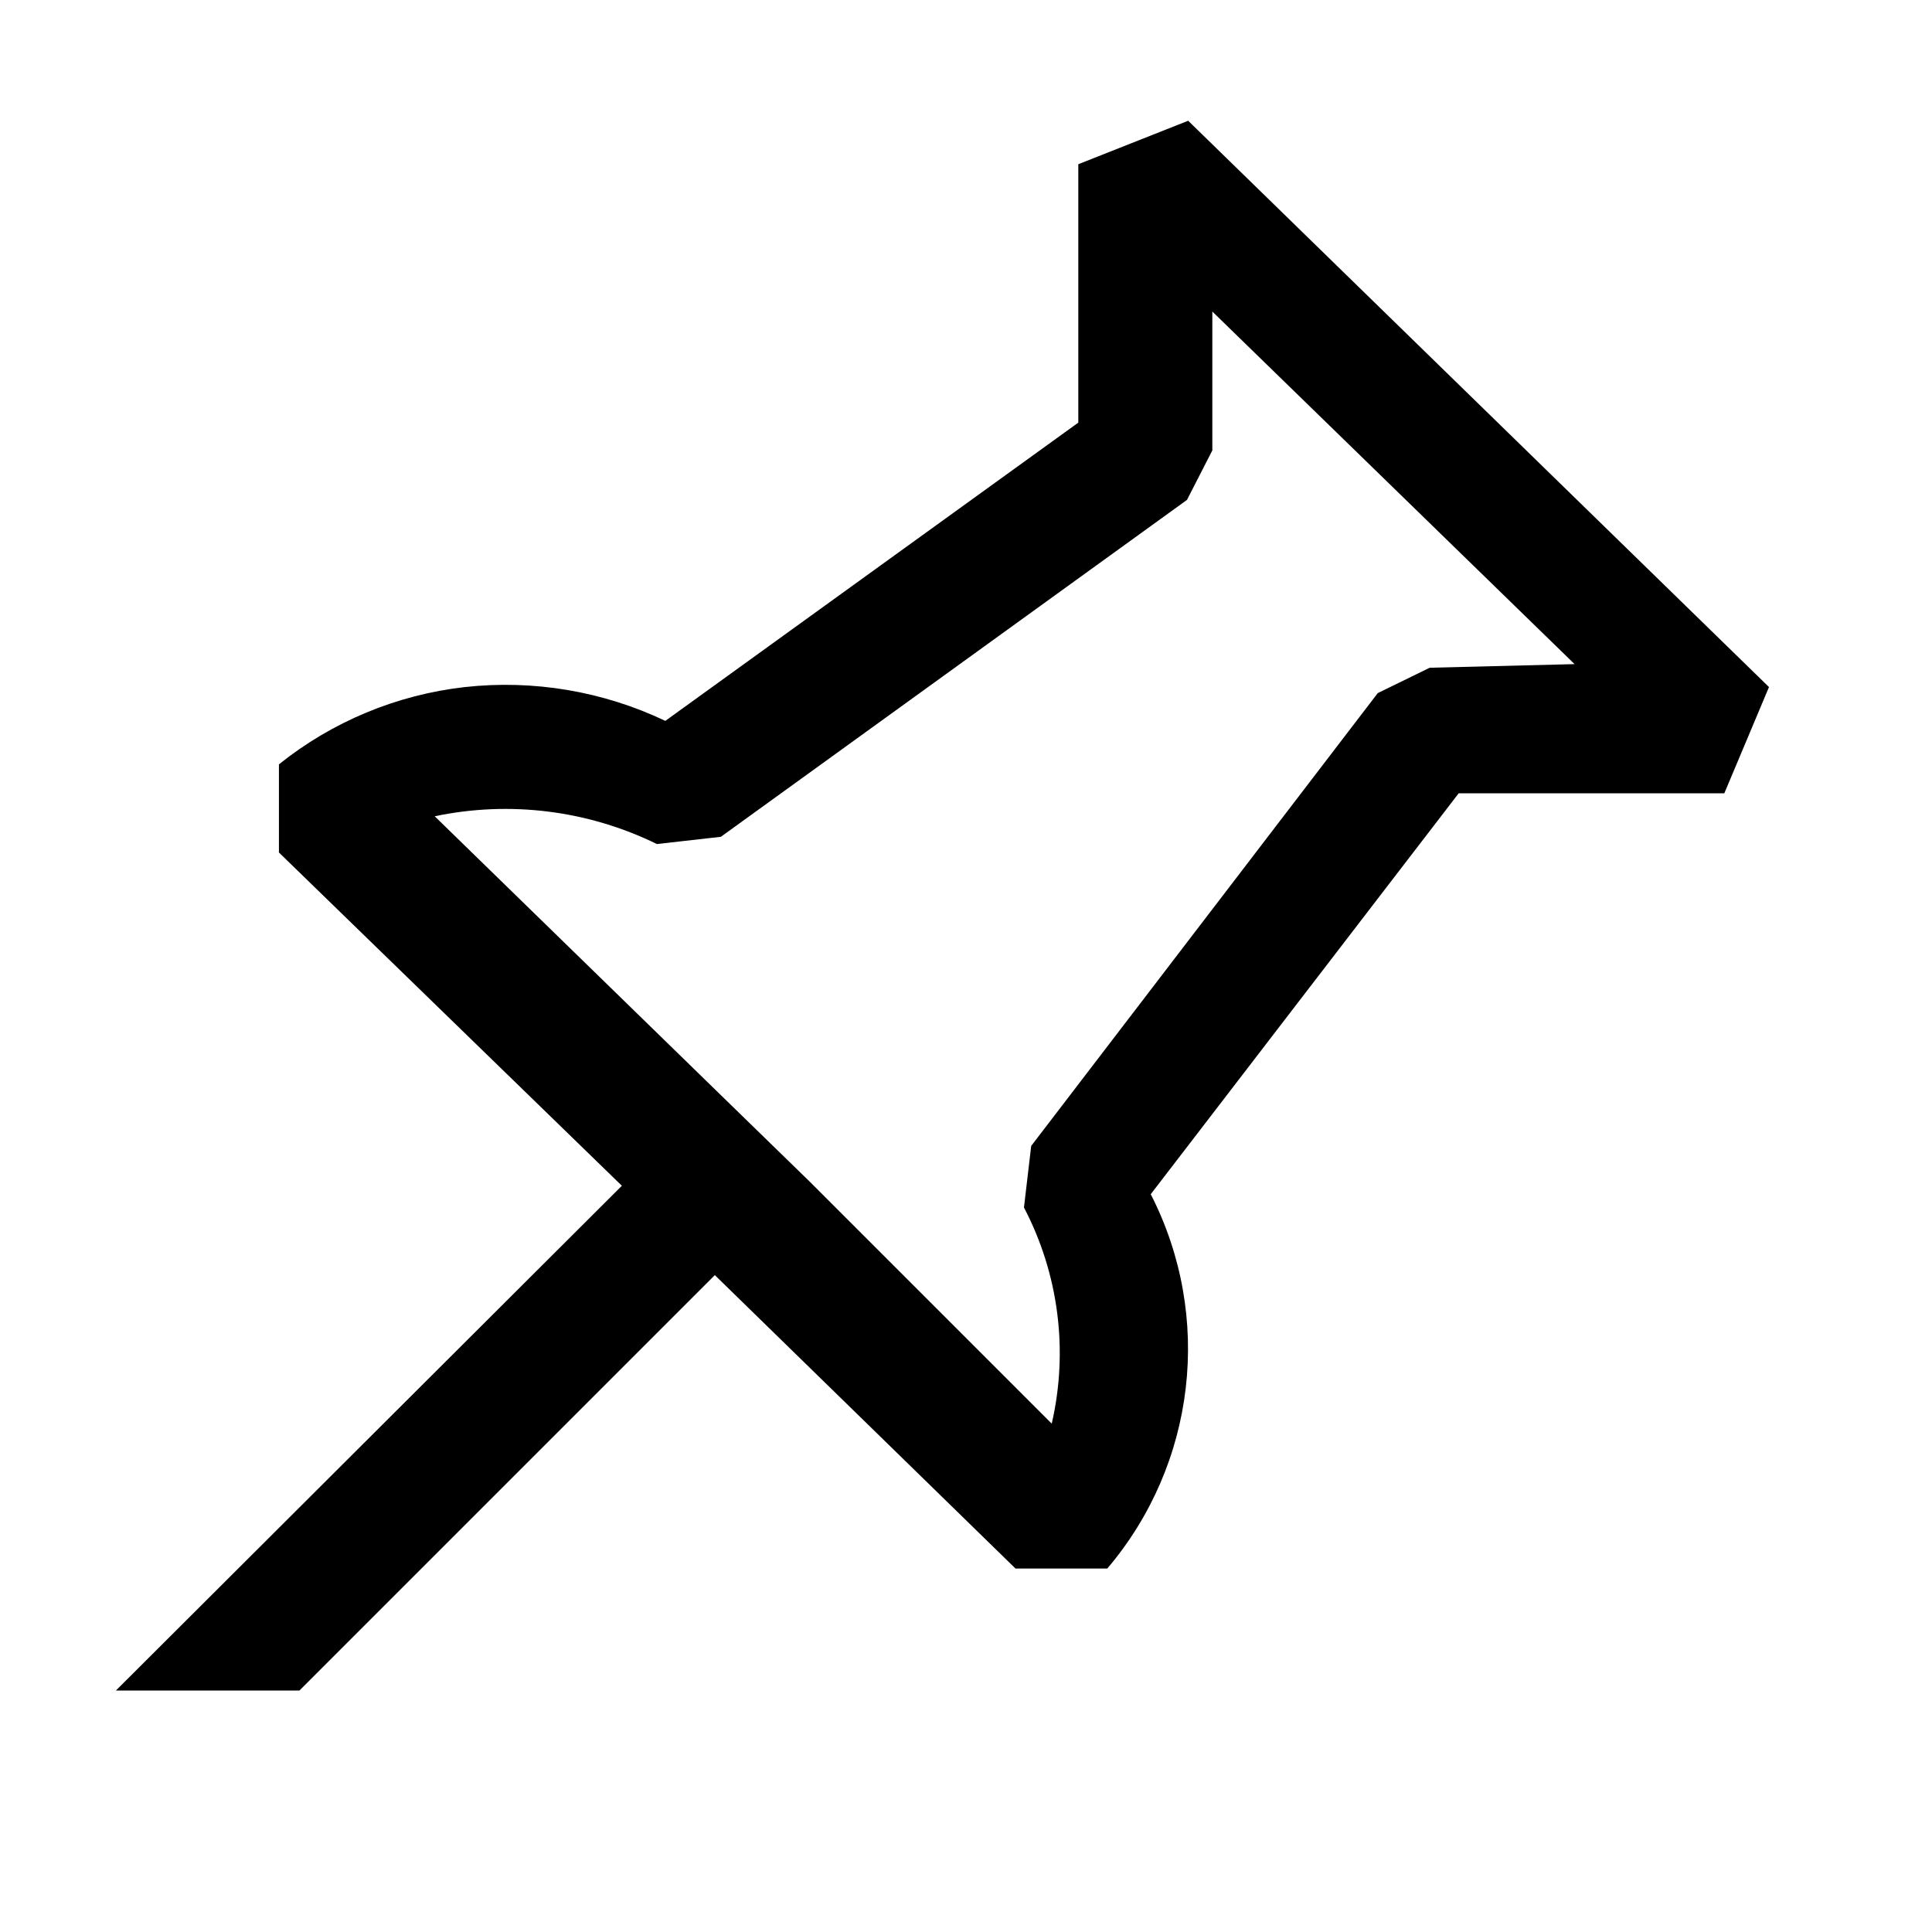
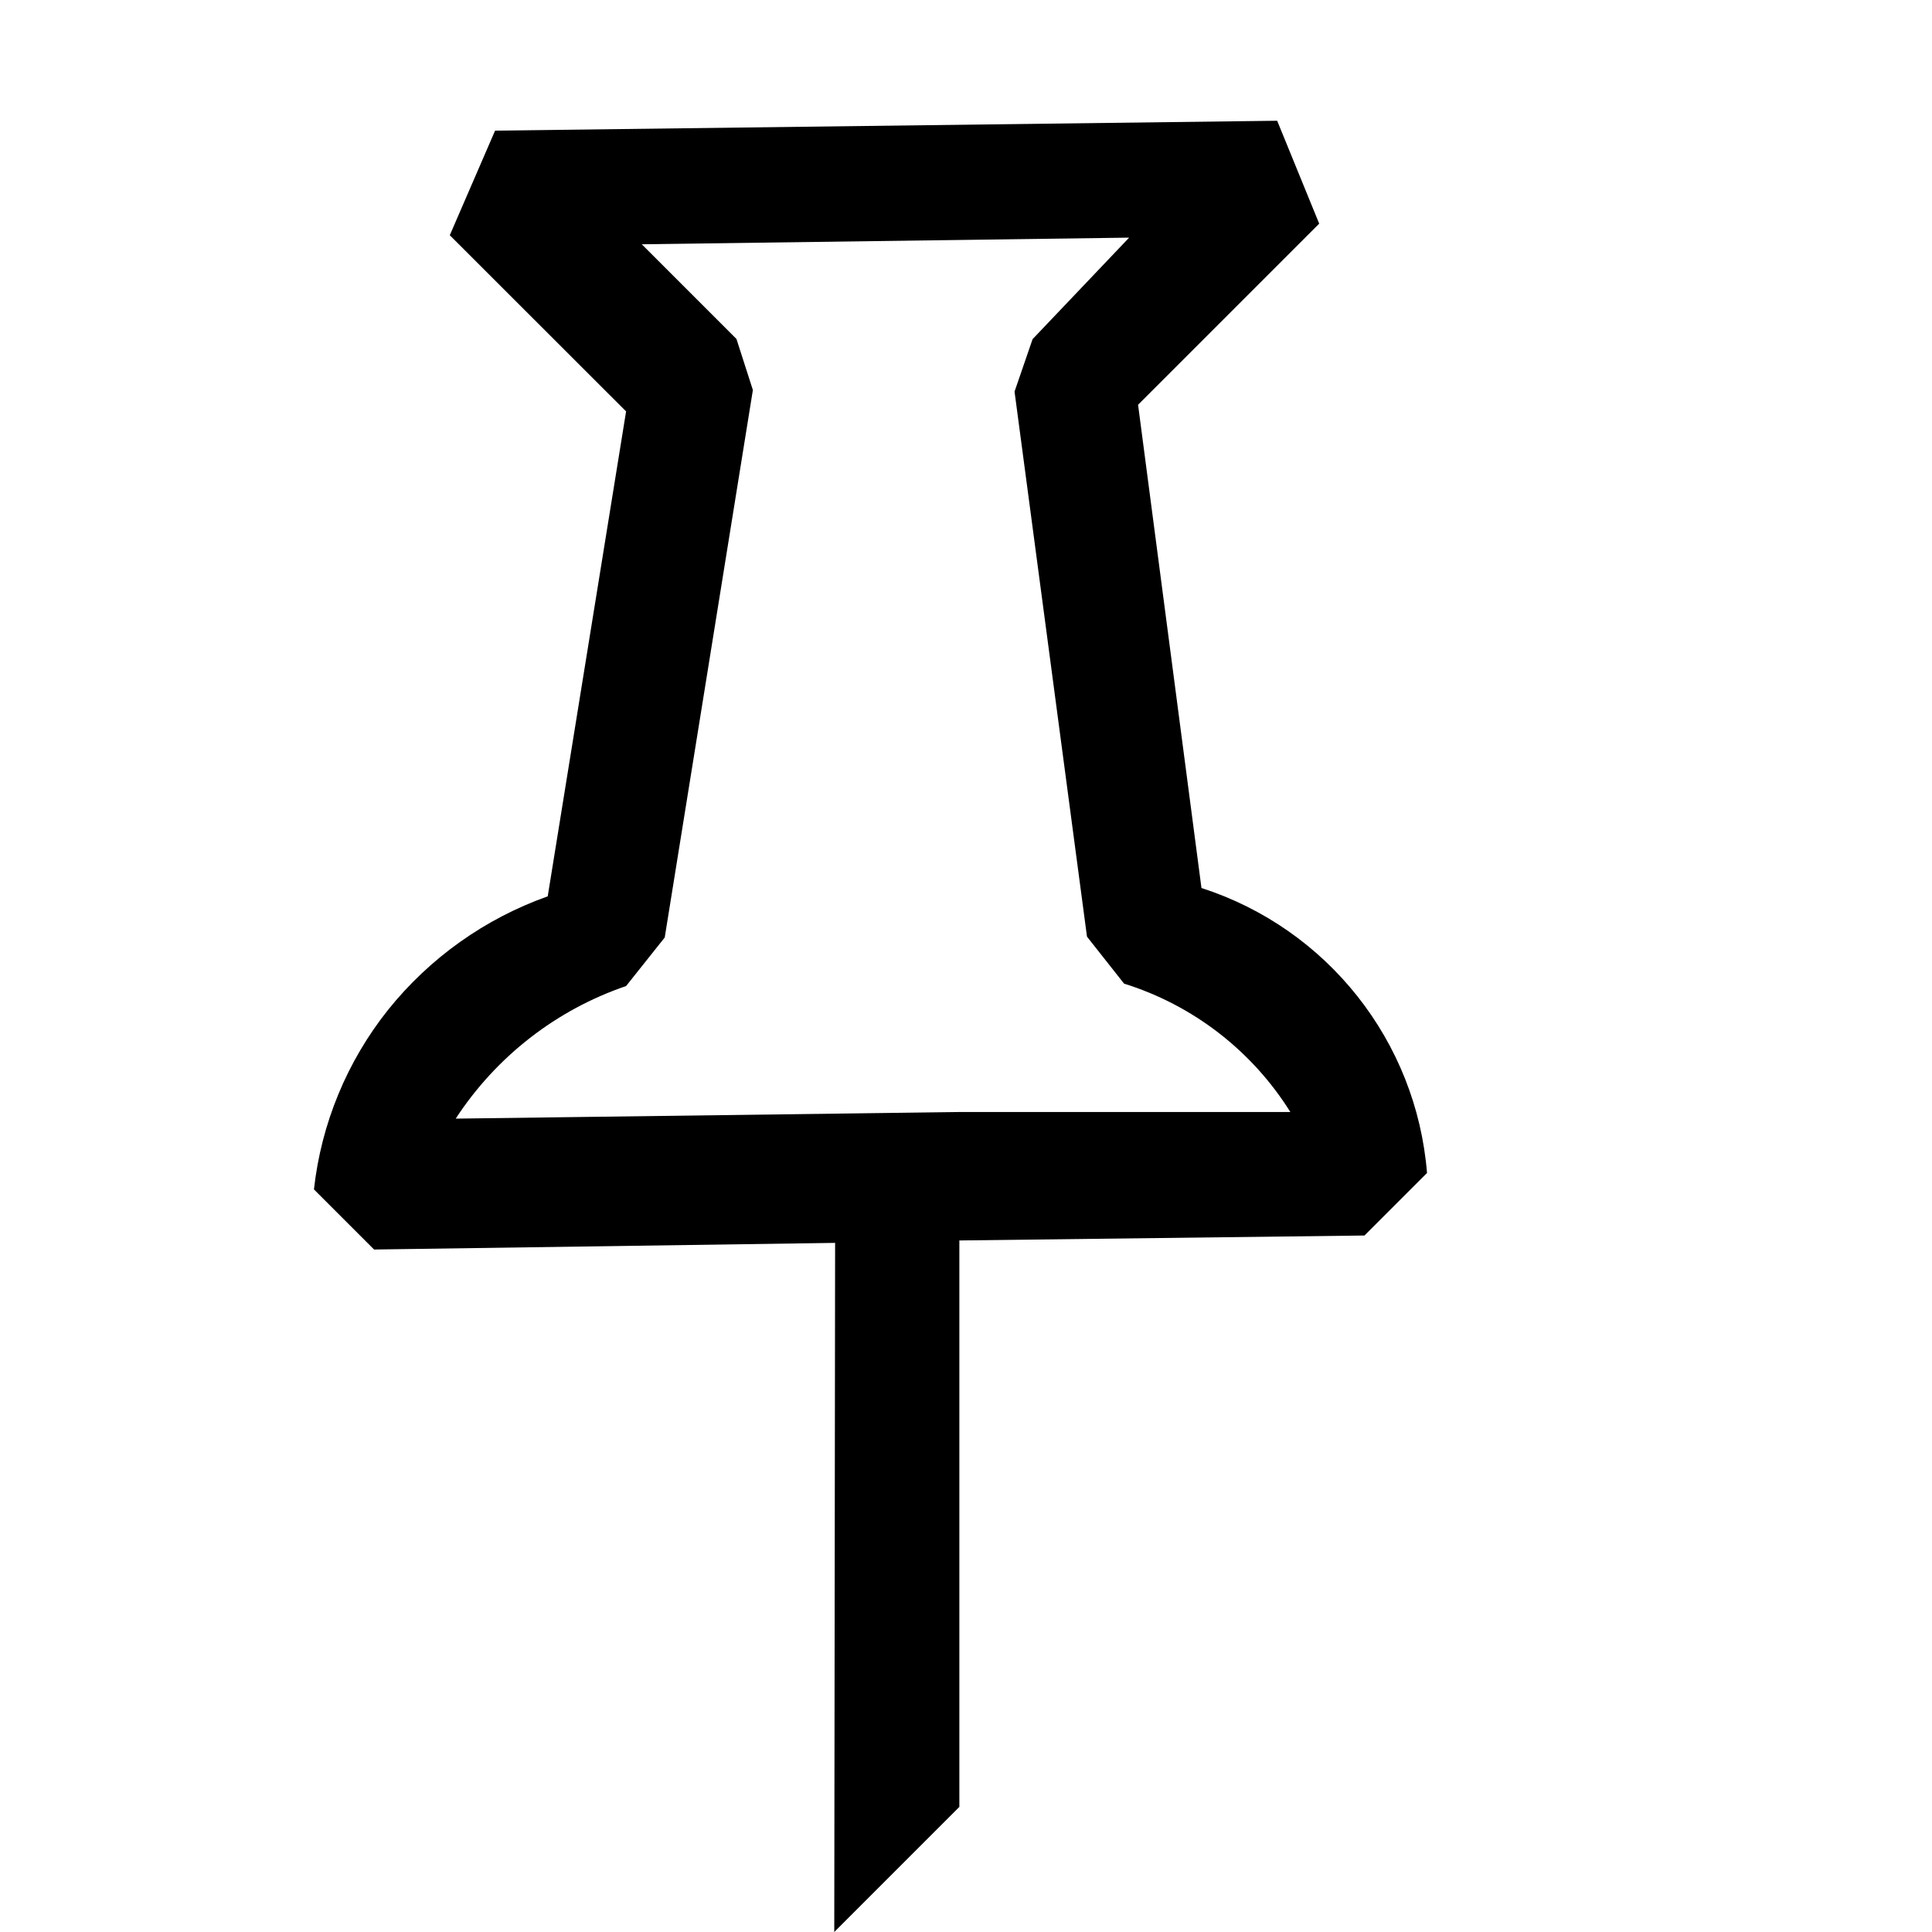
<svg xmlns="http://www.w3.org/2000/svg" width="16" height="16" viewBox="0 0 16 16" fill="currentColor">
-   <path d="M9.84 1l-.91.36V3.5L5.51 5.97a3.08 3.08 0 0 0-1.66-.28 3 3 0 0 0-1.54.64v.73l2.84 2.76L.96 14h1.52l3.44-3.44 2.49 2.43h.76a2.81 2.81 0 0 0 .36-3.1l2.55-3.32h2.2l.37-.88L9.84 1zm2 4.53l-.43.21-2.87 3.75-.06.51a2.6 2.6 0 0 1 .23 1.79l-2-2-.76-.74L3.6 6.76a2.85 2.85 0 0 1 1.84.23l.53-.06 3.86-2.79.21-.41V2.58l3 2.92-1.2.03z" />
+   <path d="M4.1 1.082l-.375.866 1.46 1.459-.649 4.016a2.97 2.97 0 0 0-1.322.94A2.898 2.898 0 0 0 2.6 9.85l.498.498 3.818-.055L6.909 16l1.036-1.036v-4.691l3.355-.041.518-.518a2.71 2.71 0 0 0-1.868-2.36l-.525-4.002 1.5-1.5L10.577 1 4.1 1.082zm4.452 1.725l-.15.436.6 4.514.307.389c.571.178 1.06.556 1.377 1.063H7.96l-4.186.055c.335-.513.831-.9 1.411-1.098l.32-.402.73-4.534-.136-.423-.784-.784 4.036-.055-.798.839z" />
</svg>
